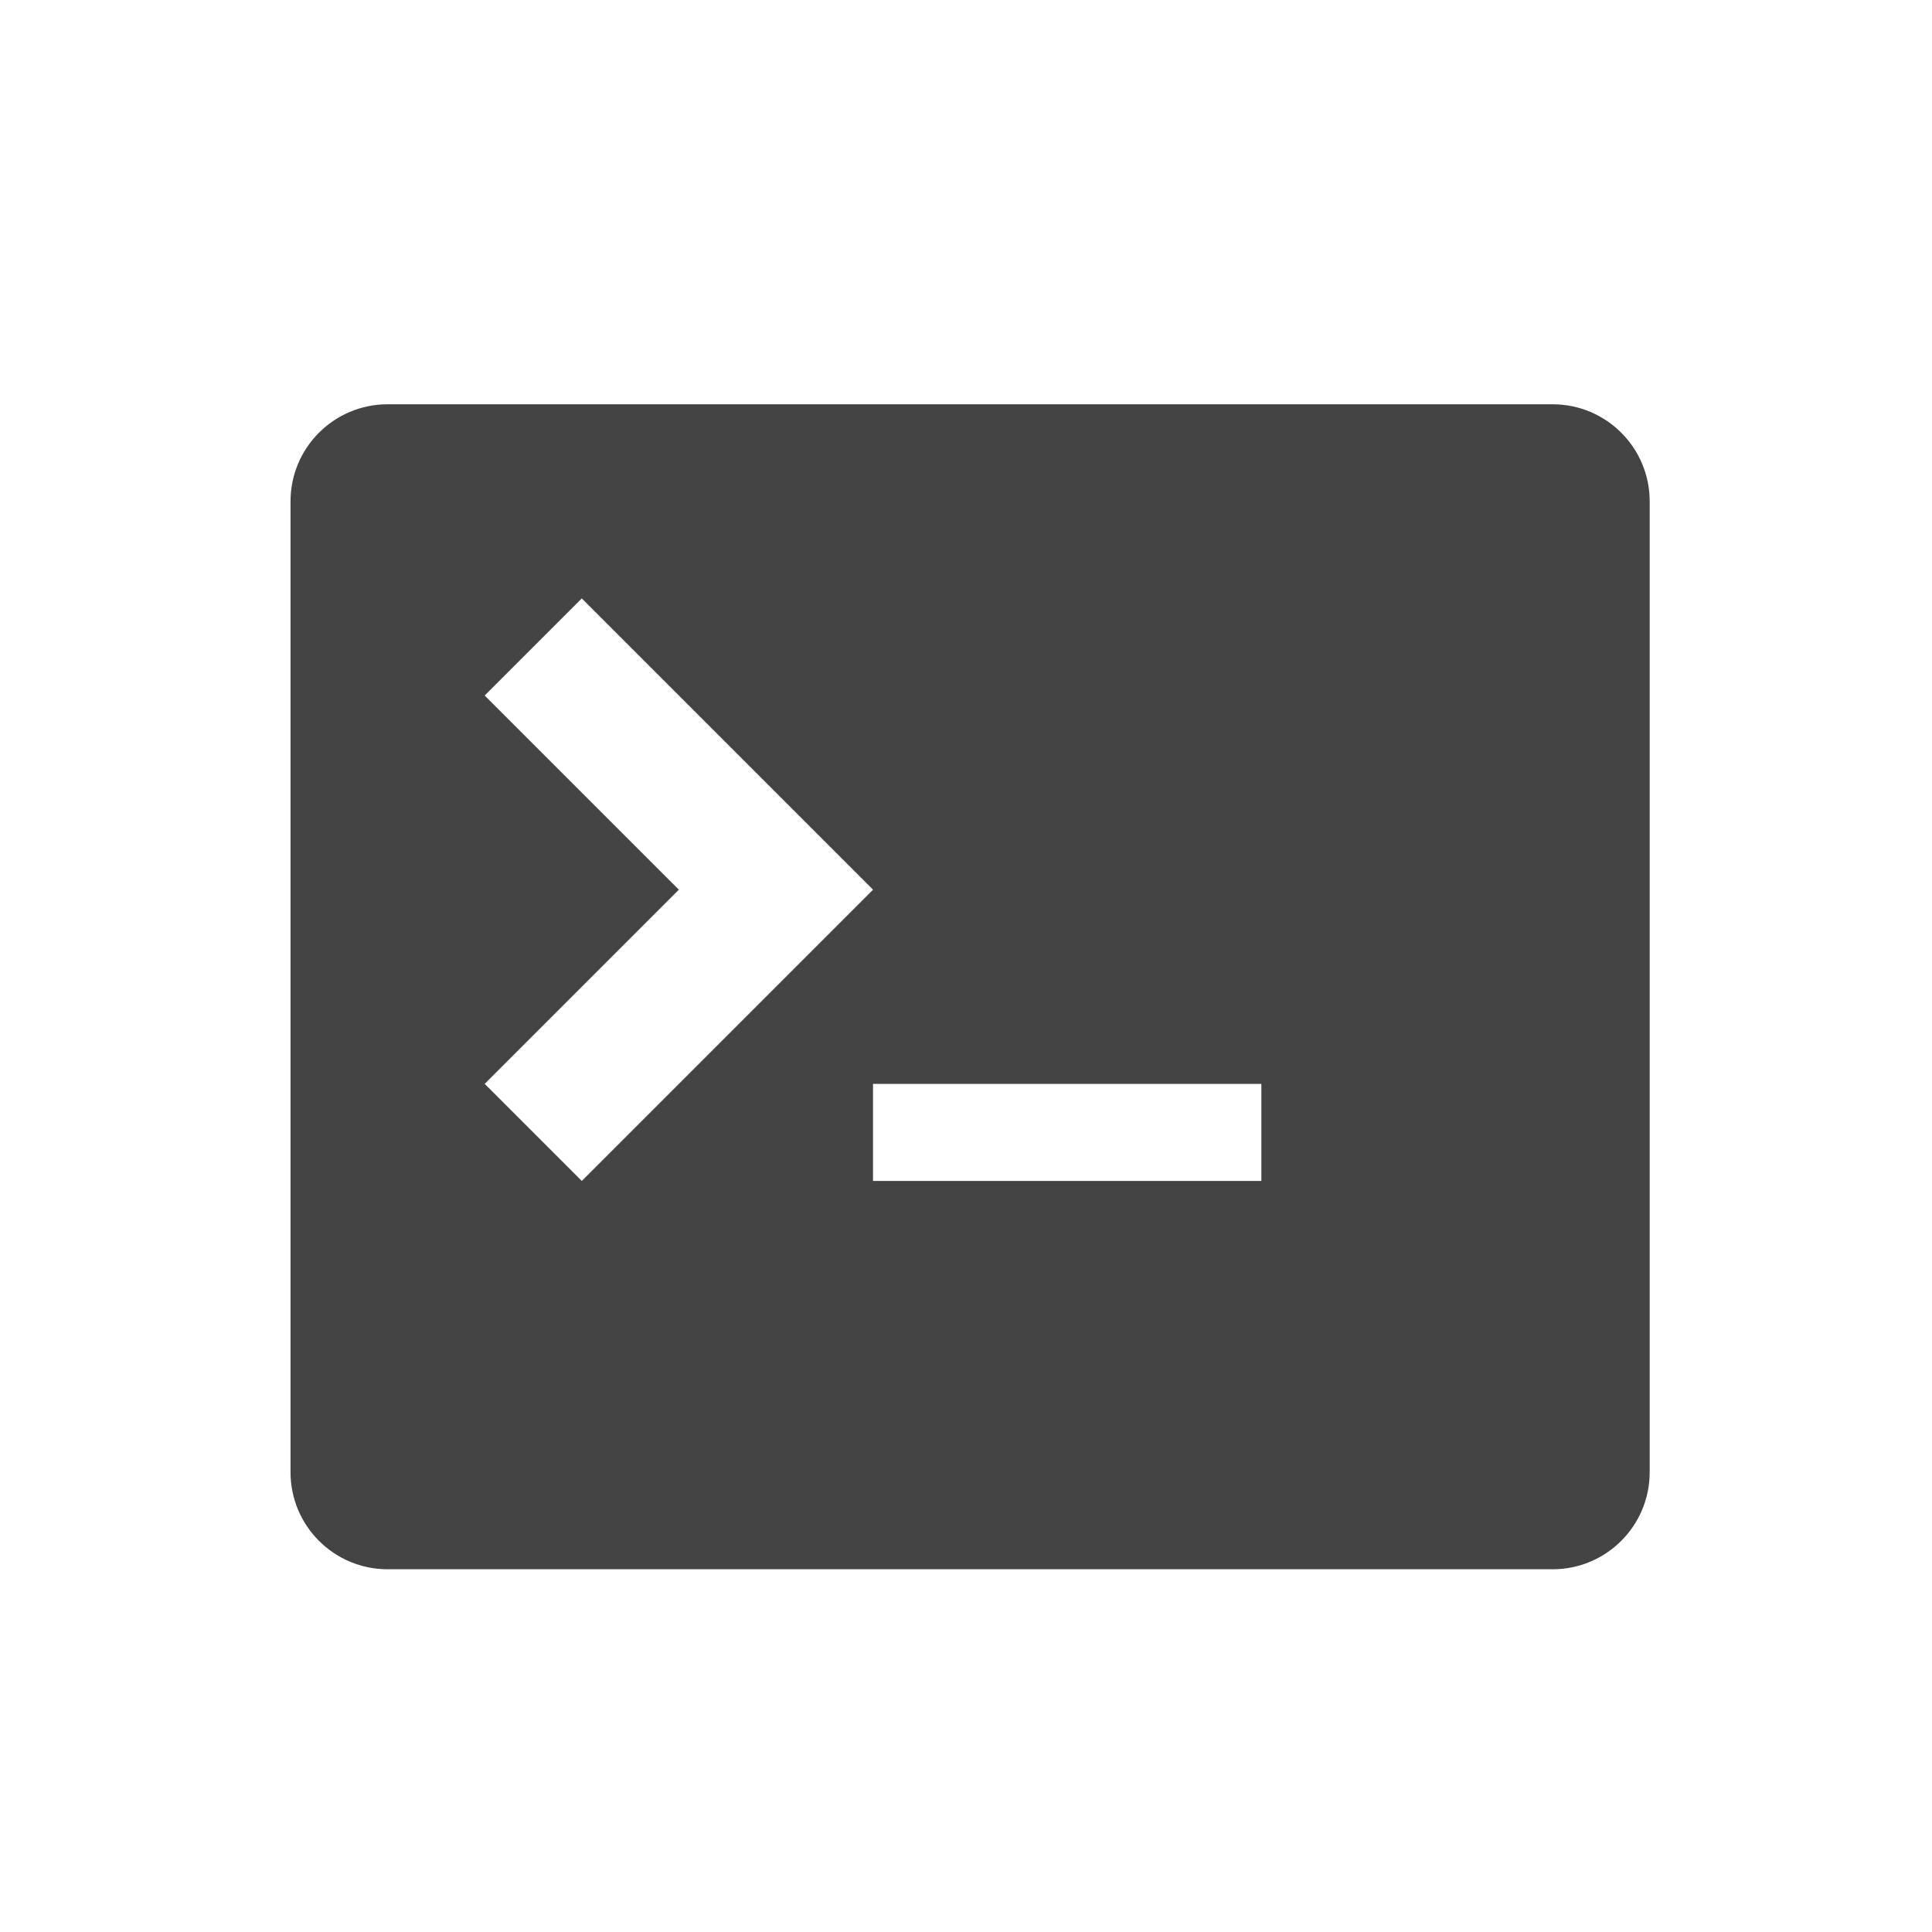
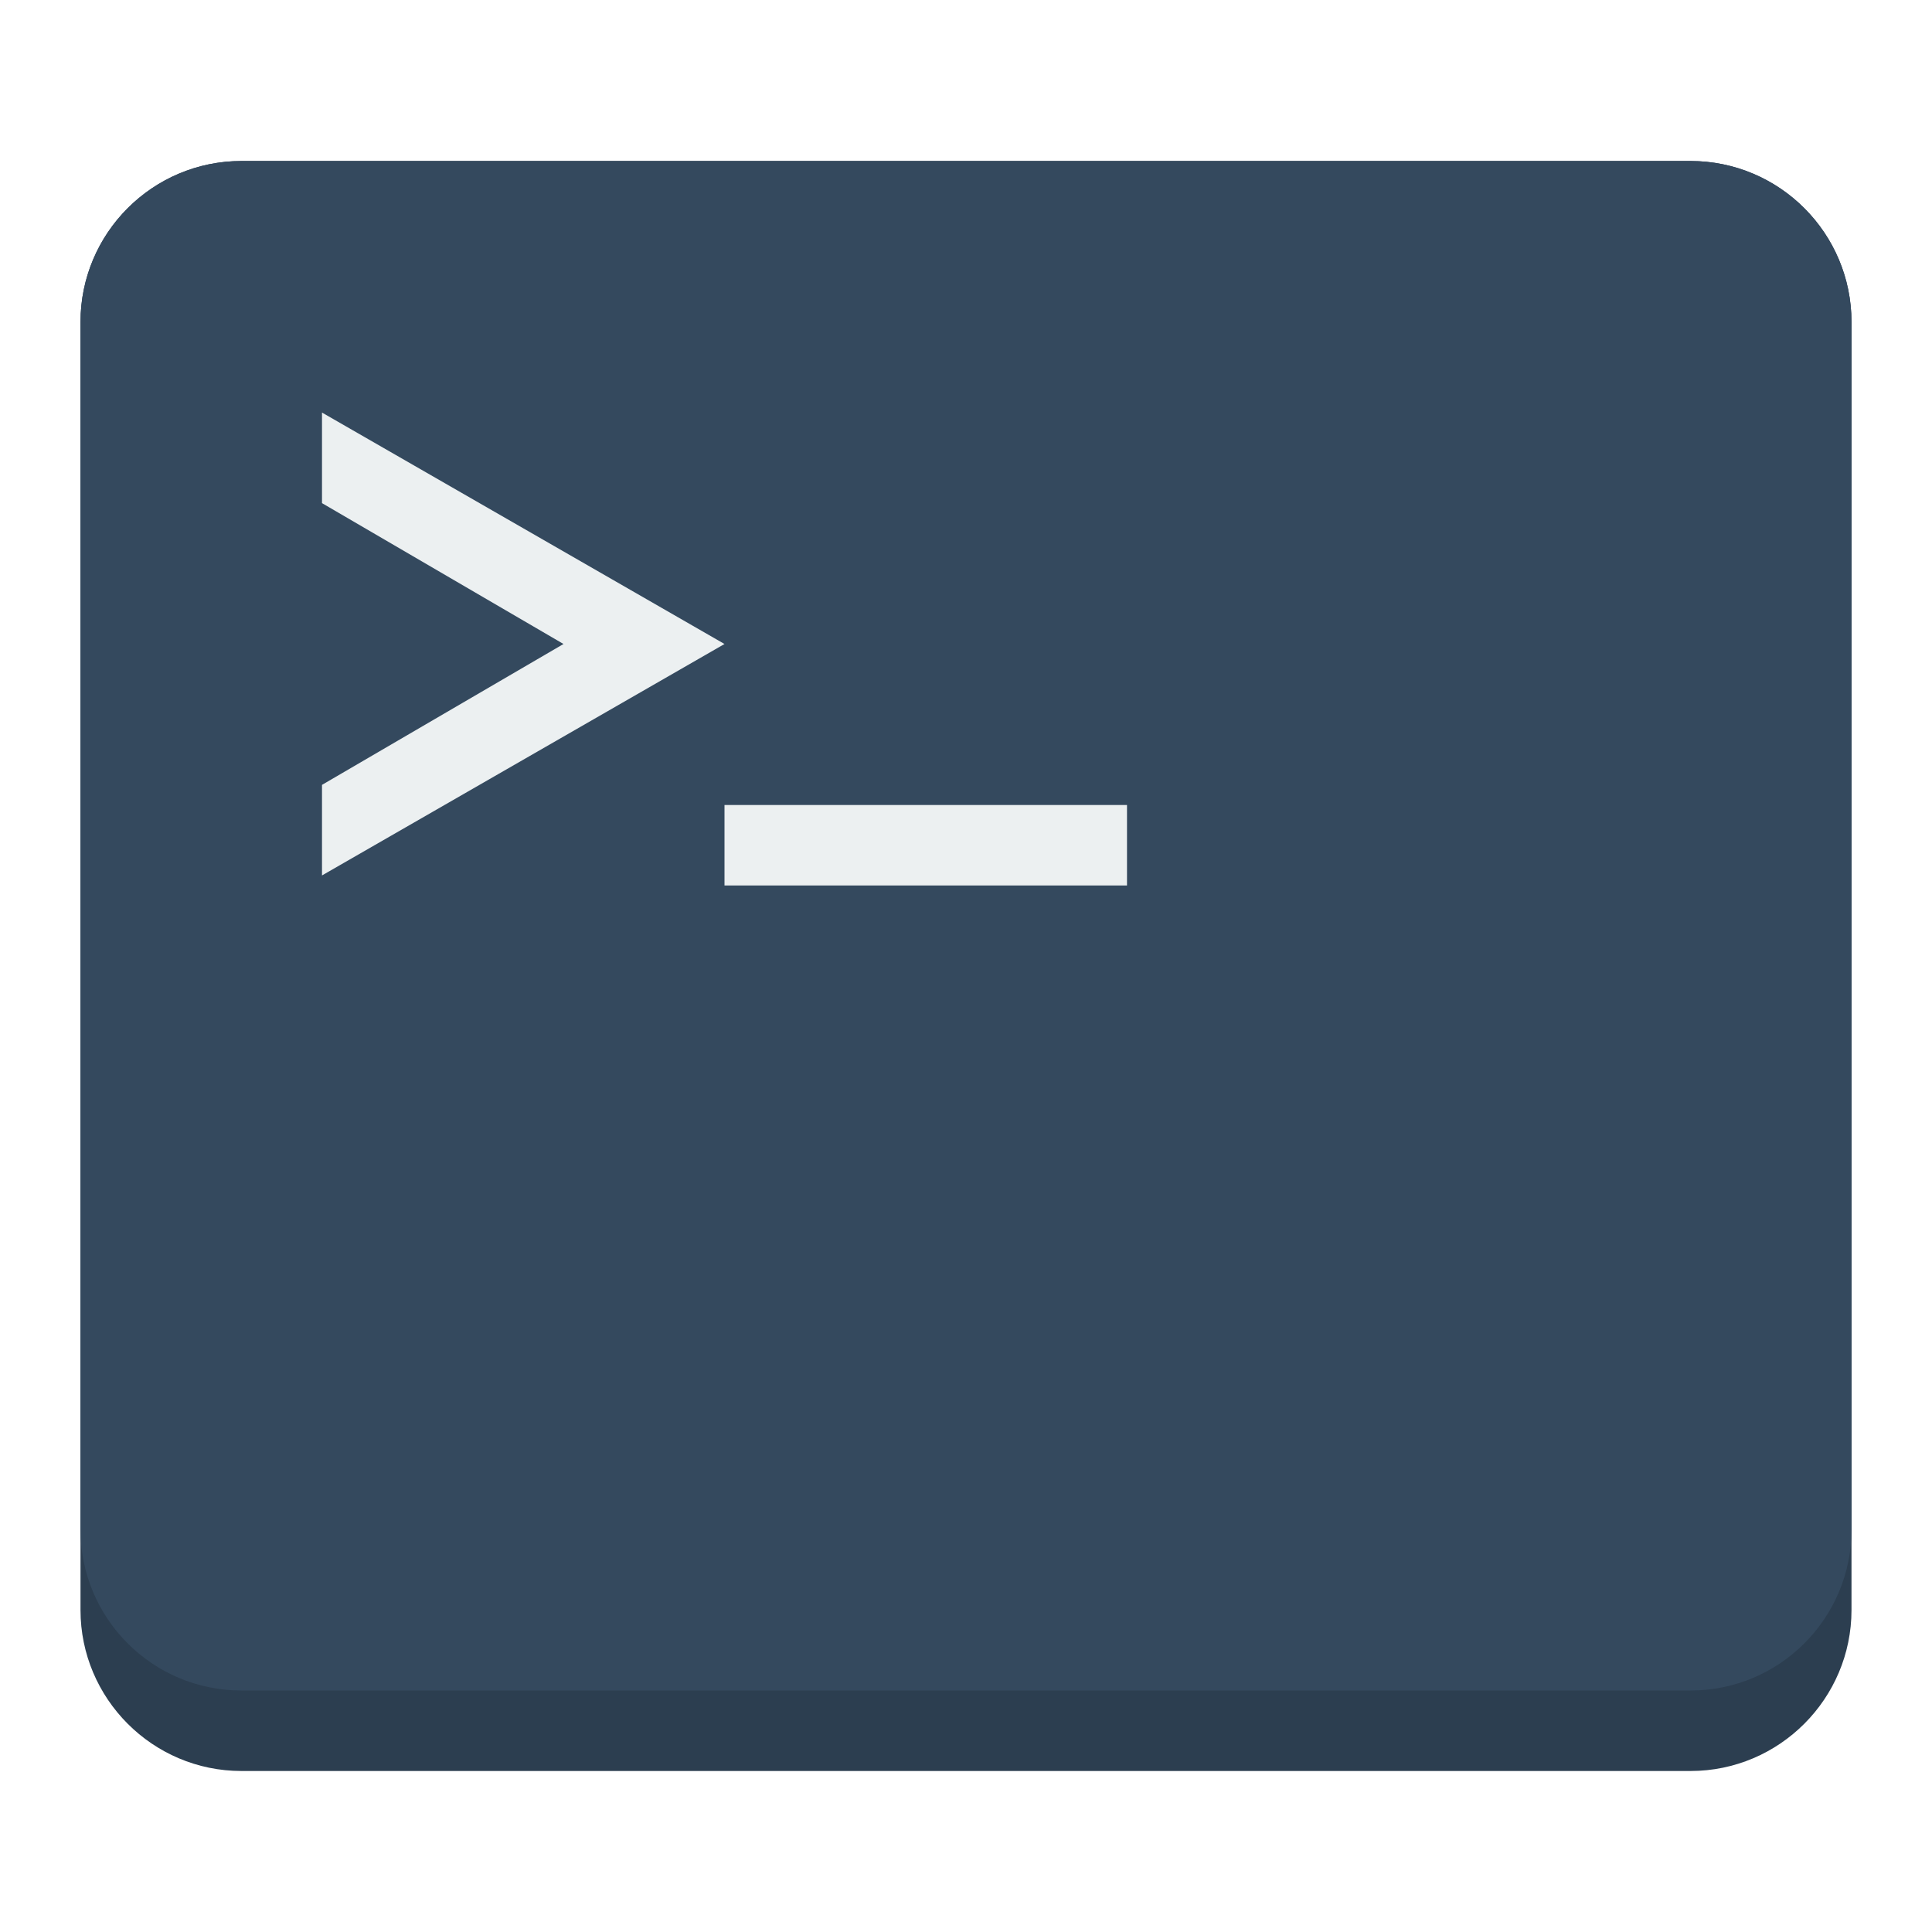
- <svg xmlns="http://www.w3.org/2000/svg" width="32px" height="32px" viewBox="0 0 32 32" version="1.1">
-   <path fill="#444444" d="M25.716 6.696h-19.296c-0.888 0-1.608 0.72-1.608 1.608v16.080c0 0.888 0.72 1.608 1.608 1.608h19.296c0.888 0 1.608-0.72 1.608-1.608v-16.080c0-0.888-0.72-1.608-1.608-1.608zM8.028 17.952l3.216-3.216-3.216-3.216 1.608-1.608 4.824 4.824-4.824 4.824-1.608-1.608zM20.892 19.56h-6.432v-1.608h6.432v1.608z" />
+ <svg xmlns="http://www.w3.org/2000/svg" width="24px" height="24px" viewBox="0 0 24 24" version="1.1">
+   <g transform="translate(0 -1028.4)">
+     <path d="m3 1030.4c-1.105 0-2 0.9-2 2v7 2 7c0 1.1 0.895 2 2 2h9 9c1.105 0 2-0.9 2-2v-7-2-7c0-1.1-0.895-2-2-2h-9-9z" fill="#2c3e50" />
+     <path d="m3 2c-1.105 0-2 0.895-2 2v3 3 1 1 1 3 3c0 1.105 0.895 2 2 2h9 9c1.105 0 2-0.895 2-2v-3-4-2-3-3c0-1.105-0.895-2-2-2h-9-9z" transform="translate(0 1028.4)" fill="#34495e" />
+     <path d="m4 5.125v1.125l3 1.75-3 1.75v1.125l5-2.875-5-2.875zm5 4.875v1h5v-1h-5z" transform="translate(0 1028.4)" fill="#ecf0f1" />
+   </g>
</svg>
